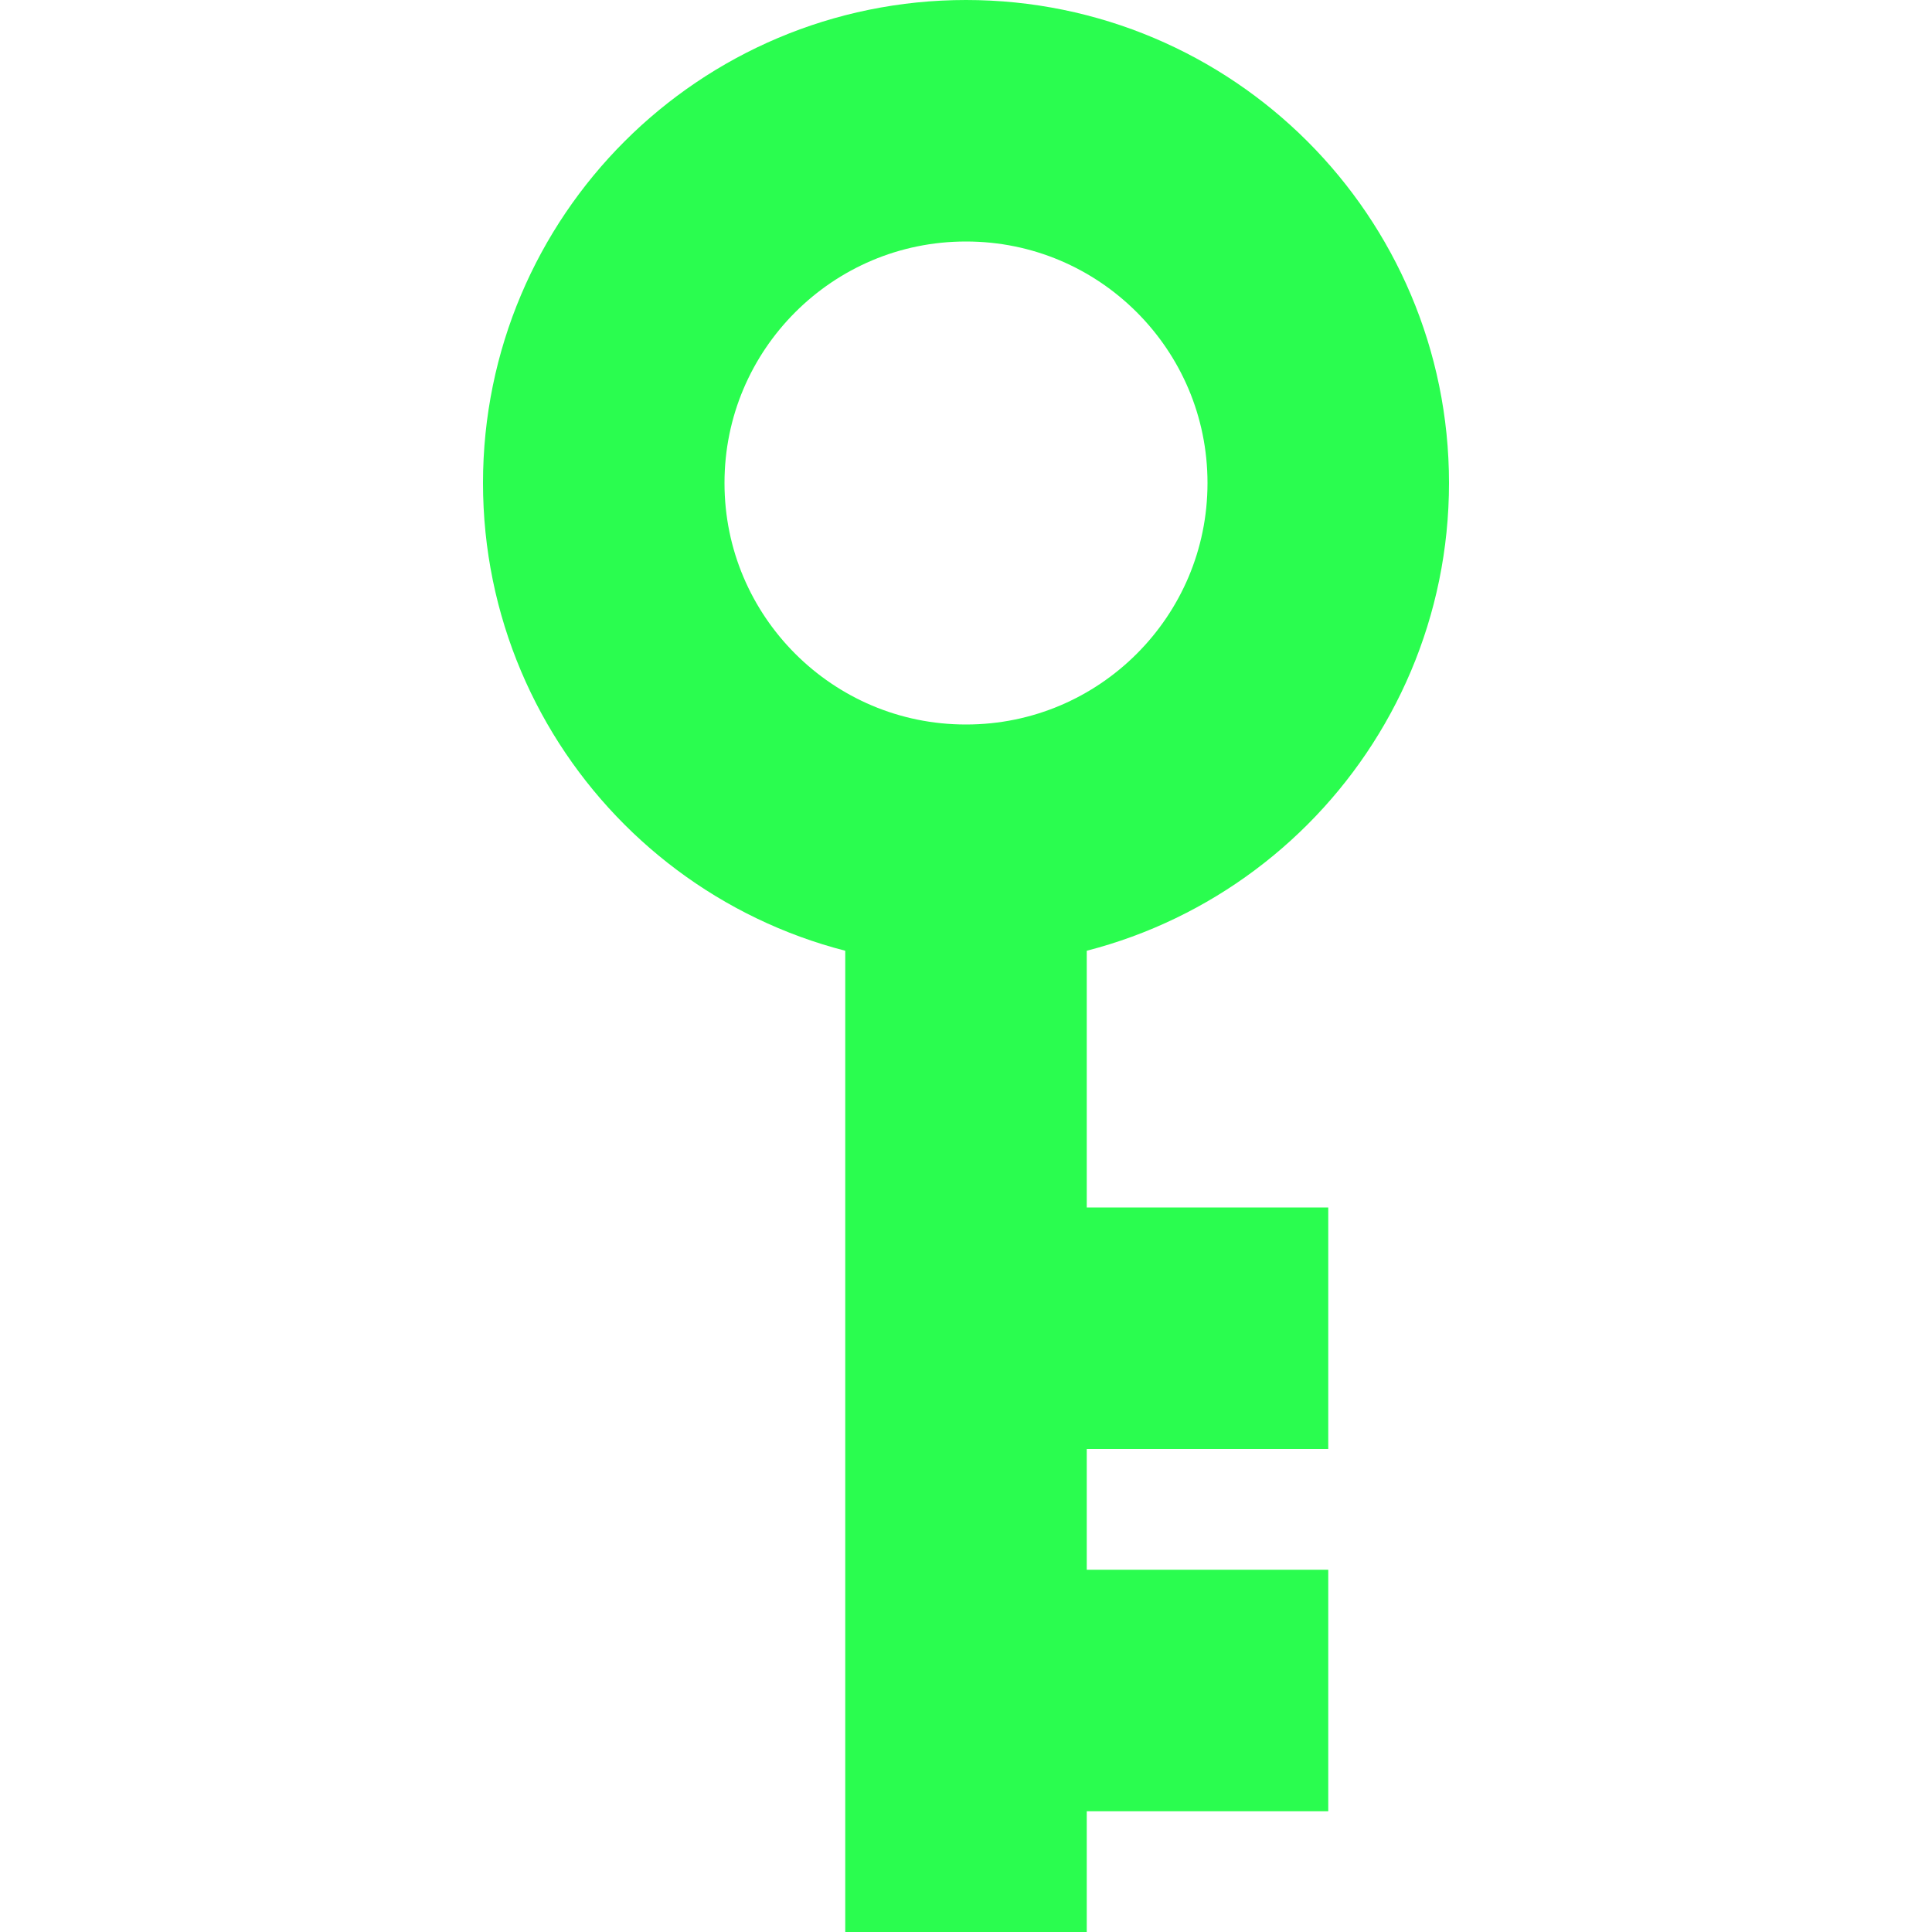
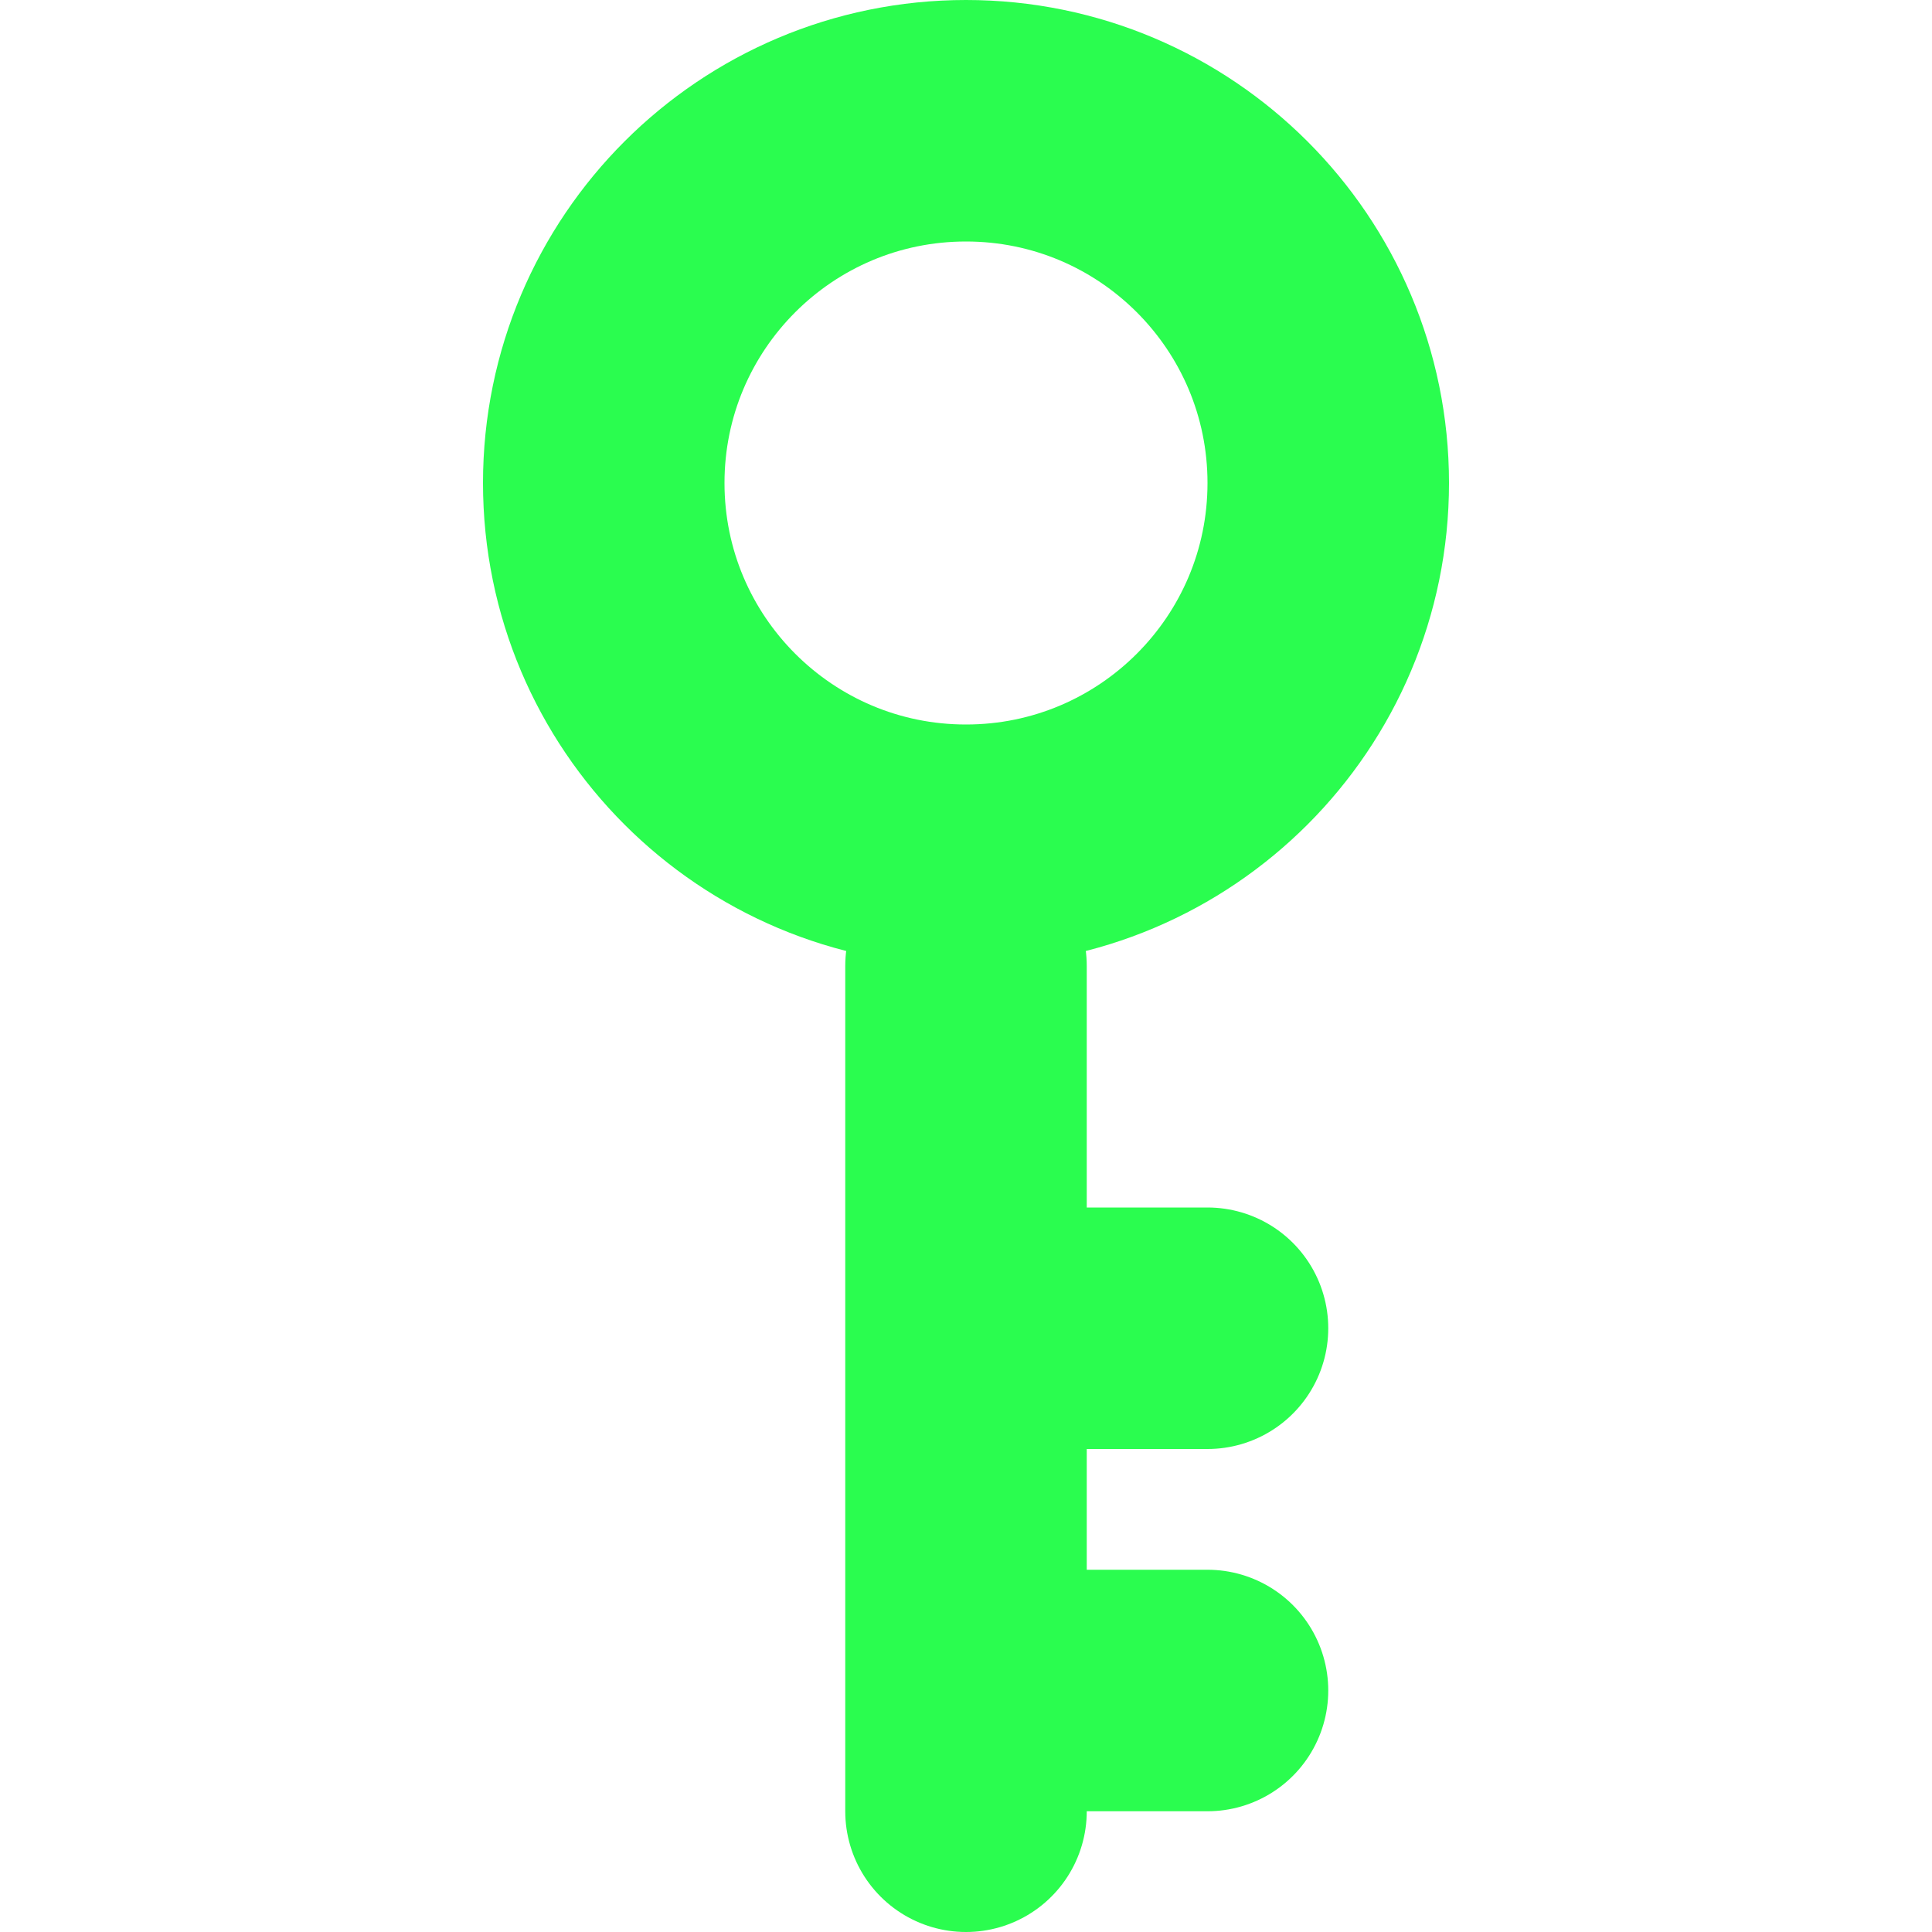
<svg xmlns="http://www.w3.org/2000/svg" width="16" height="16" viewBox="0 0 16 16" fill="none">
  <circle cx="8" cy="4" r="3" stroke="#2AFD4F" stroke-width="2" />
-   <line x1="8" y1="7" x2="8" y2="16" stroke="#2AFD4F" stroke-width="2" />
-   <line x1="8" y1="11" x2="11" y2="11" stroke="#2AFD4F" stroke-width="2" />
-   <line x1="8" y1="14" x2="11" y2="14" stroke="#2AFD4F" stroke-width="2" />
+   <line x1="8" y1="8" x2="8" y2="15" stroke="#2AFD4F" stroke-width="2" stroke-linecap="round" />
+   <line x1="9" y1="11" x2="10" y2="11" stroke="#2AFD4F" stroke-width="2" stroke-linecap="round" />
+   <line x1="9" y1="14" x2="10" y2="14" stroke="#2AFD4F" stroke-width="2" stroke-linecap="round" />
</svg>
